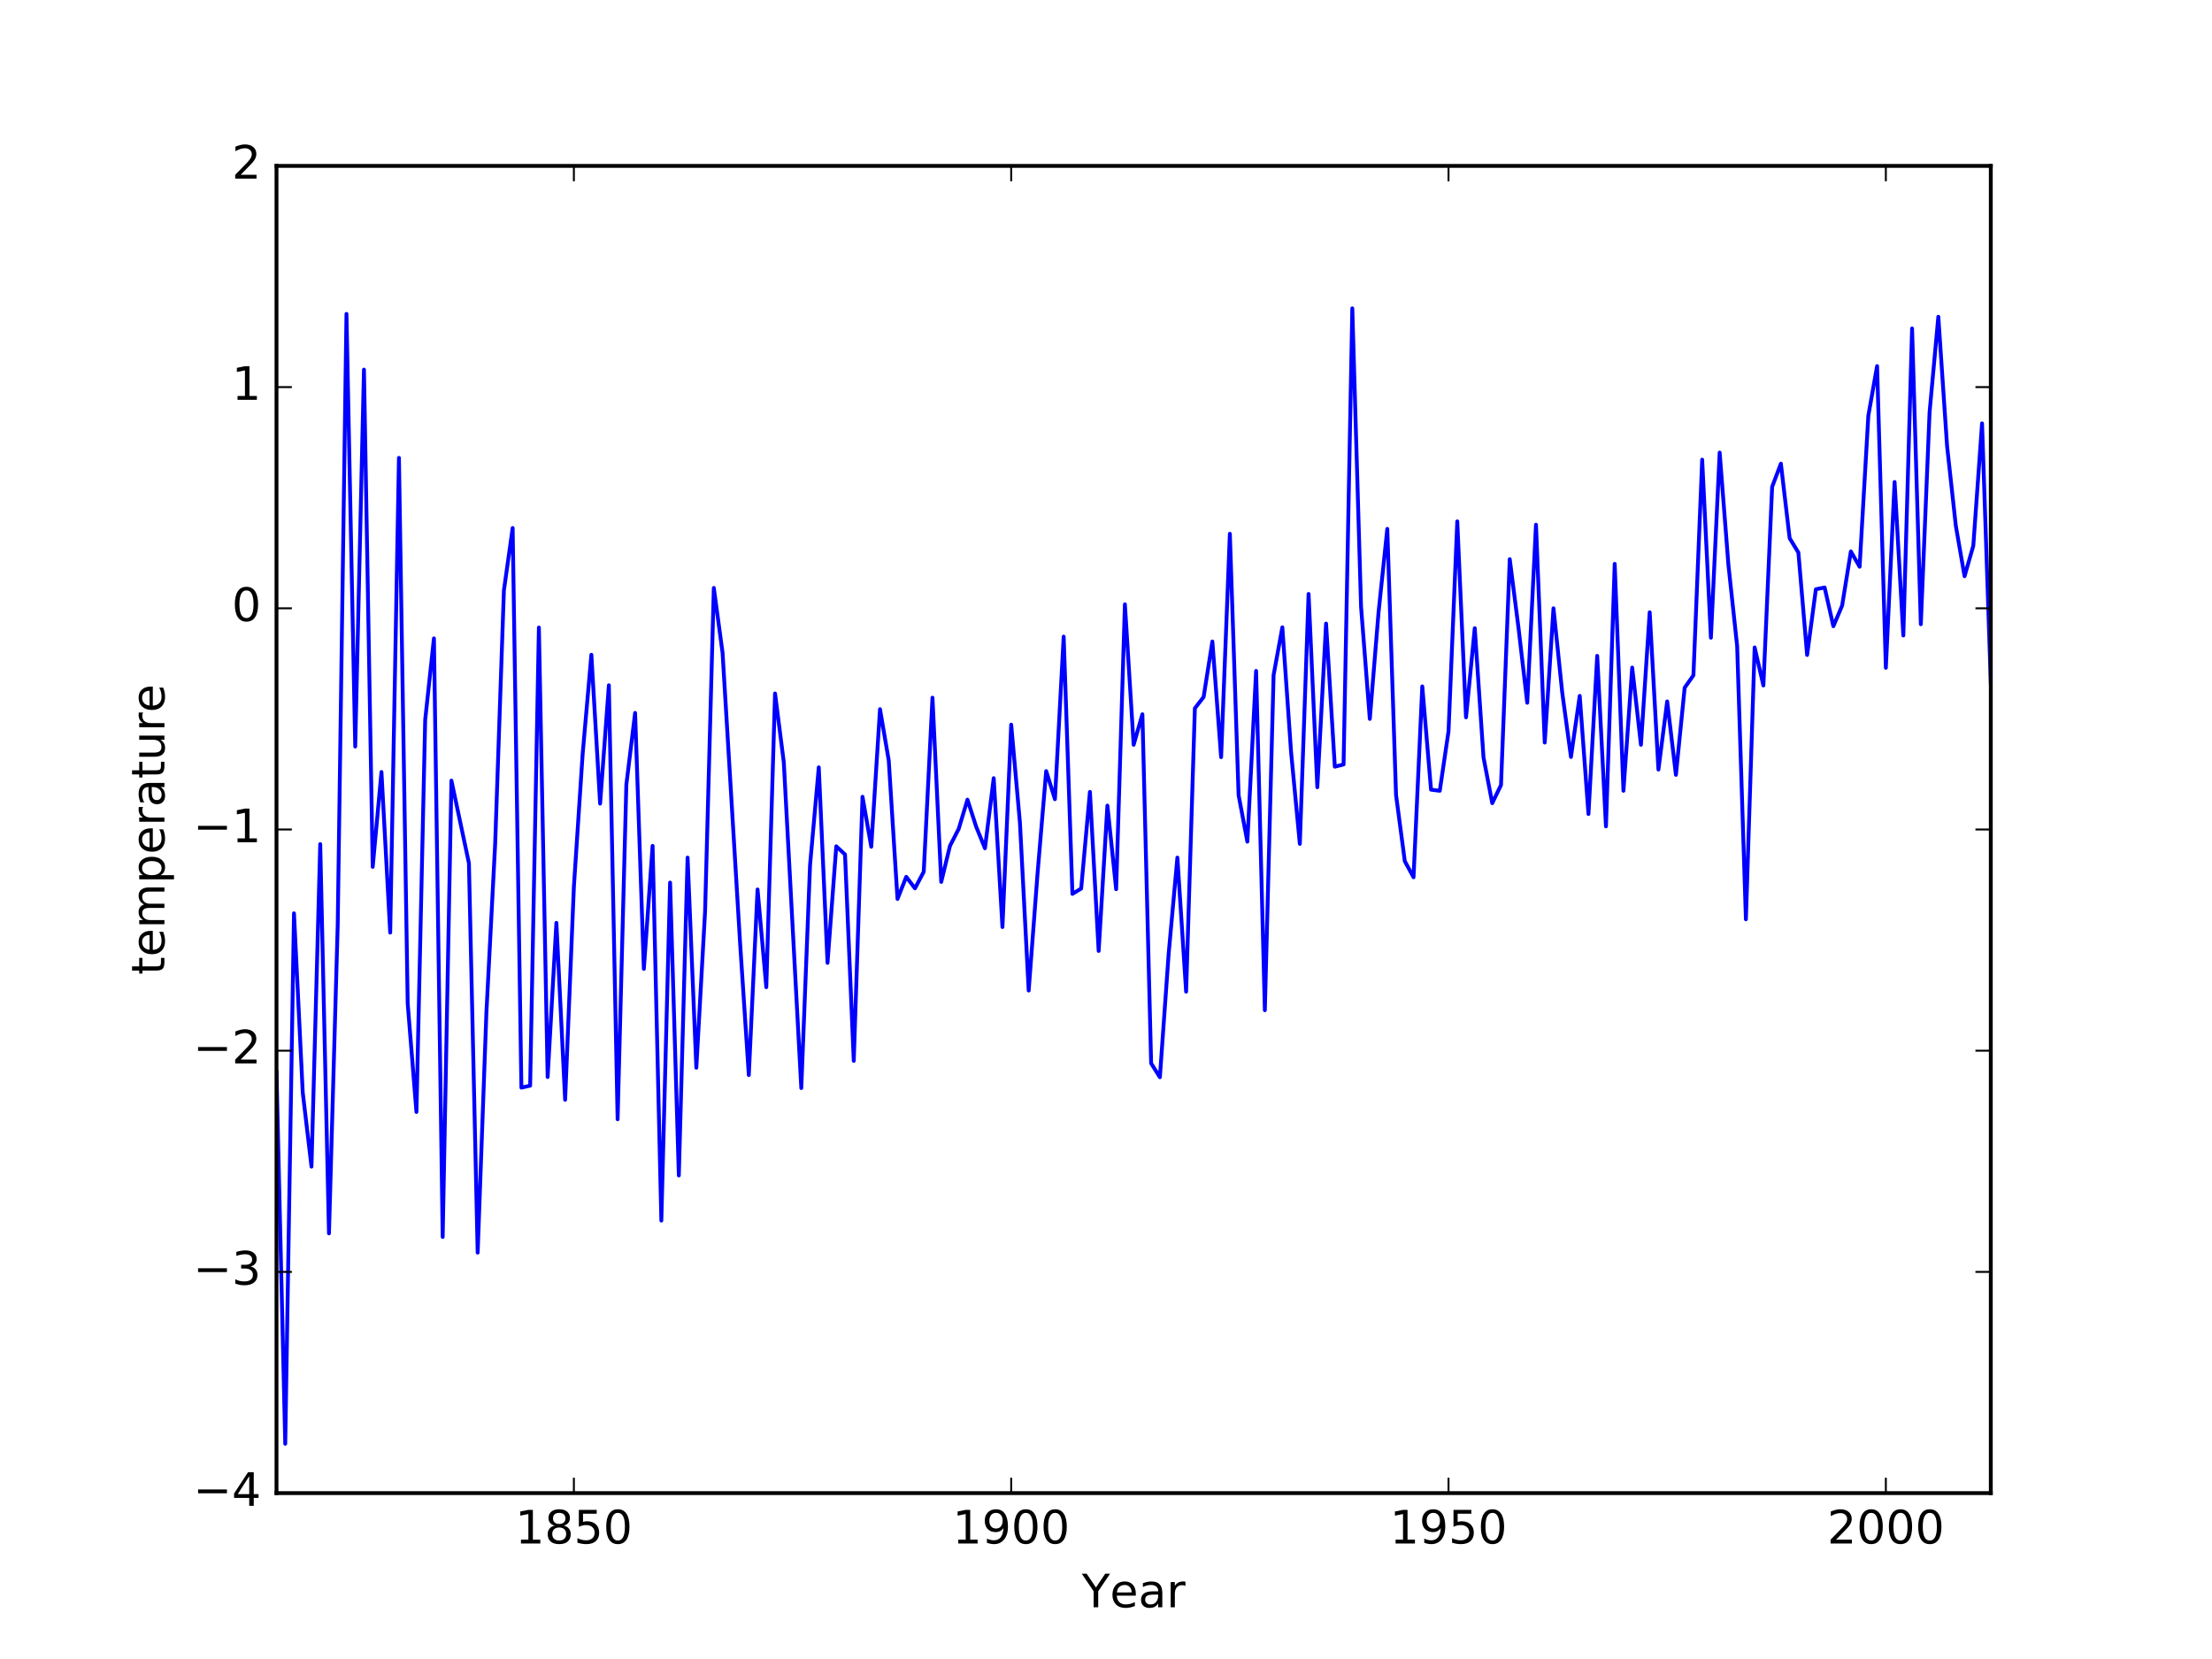
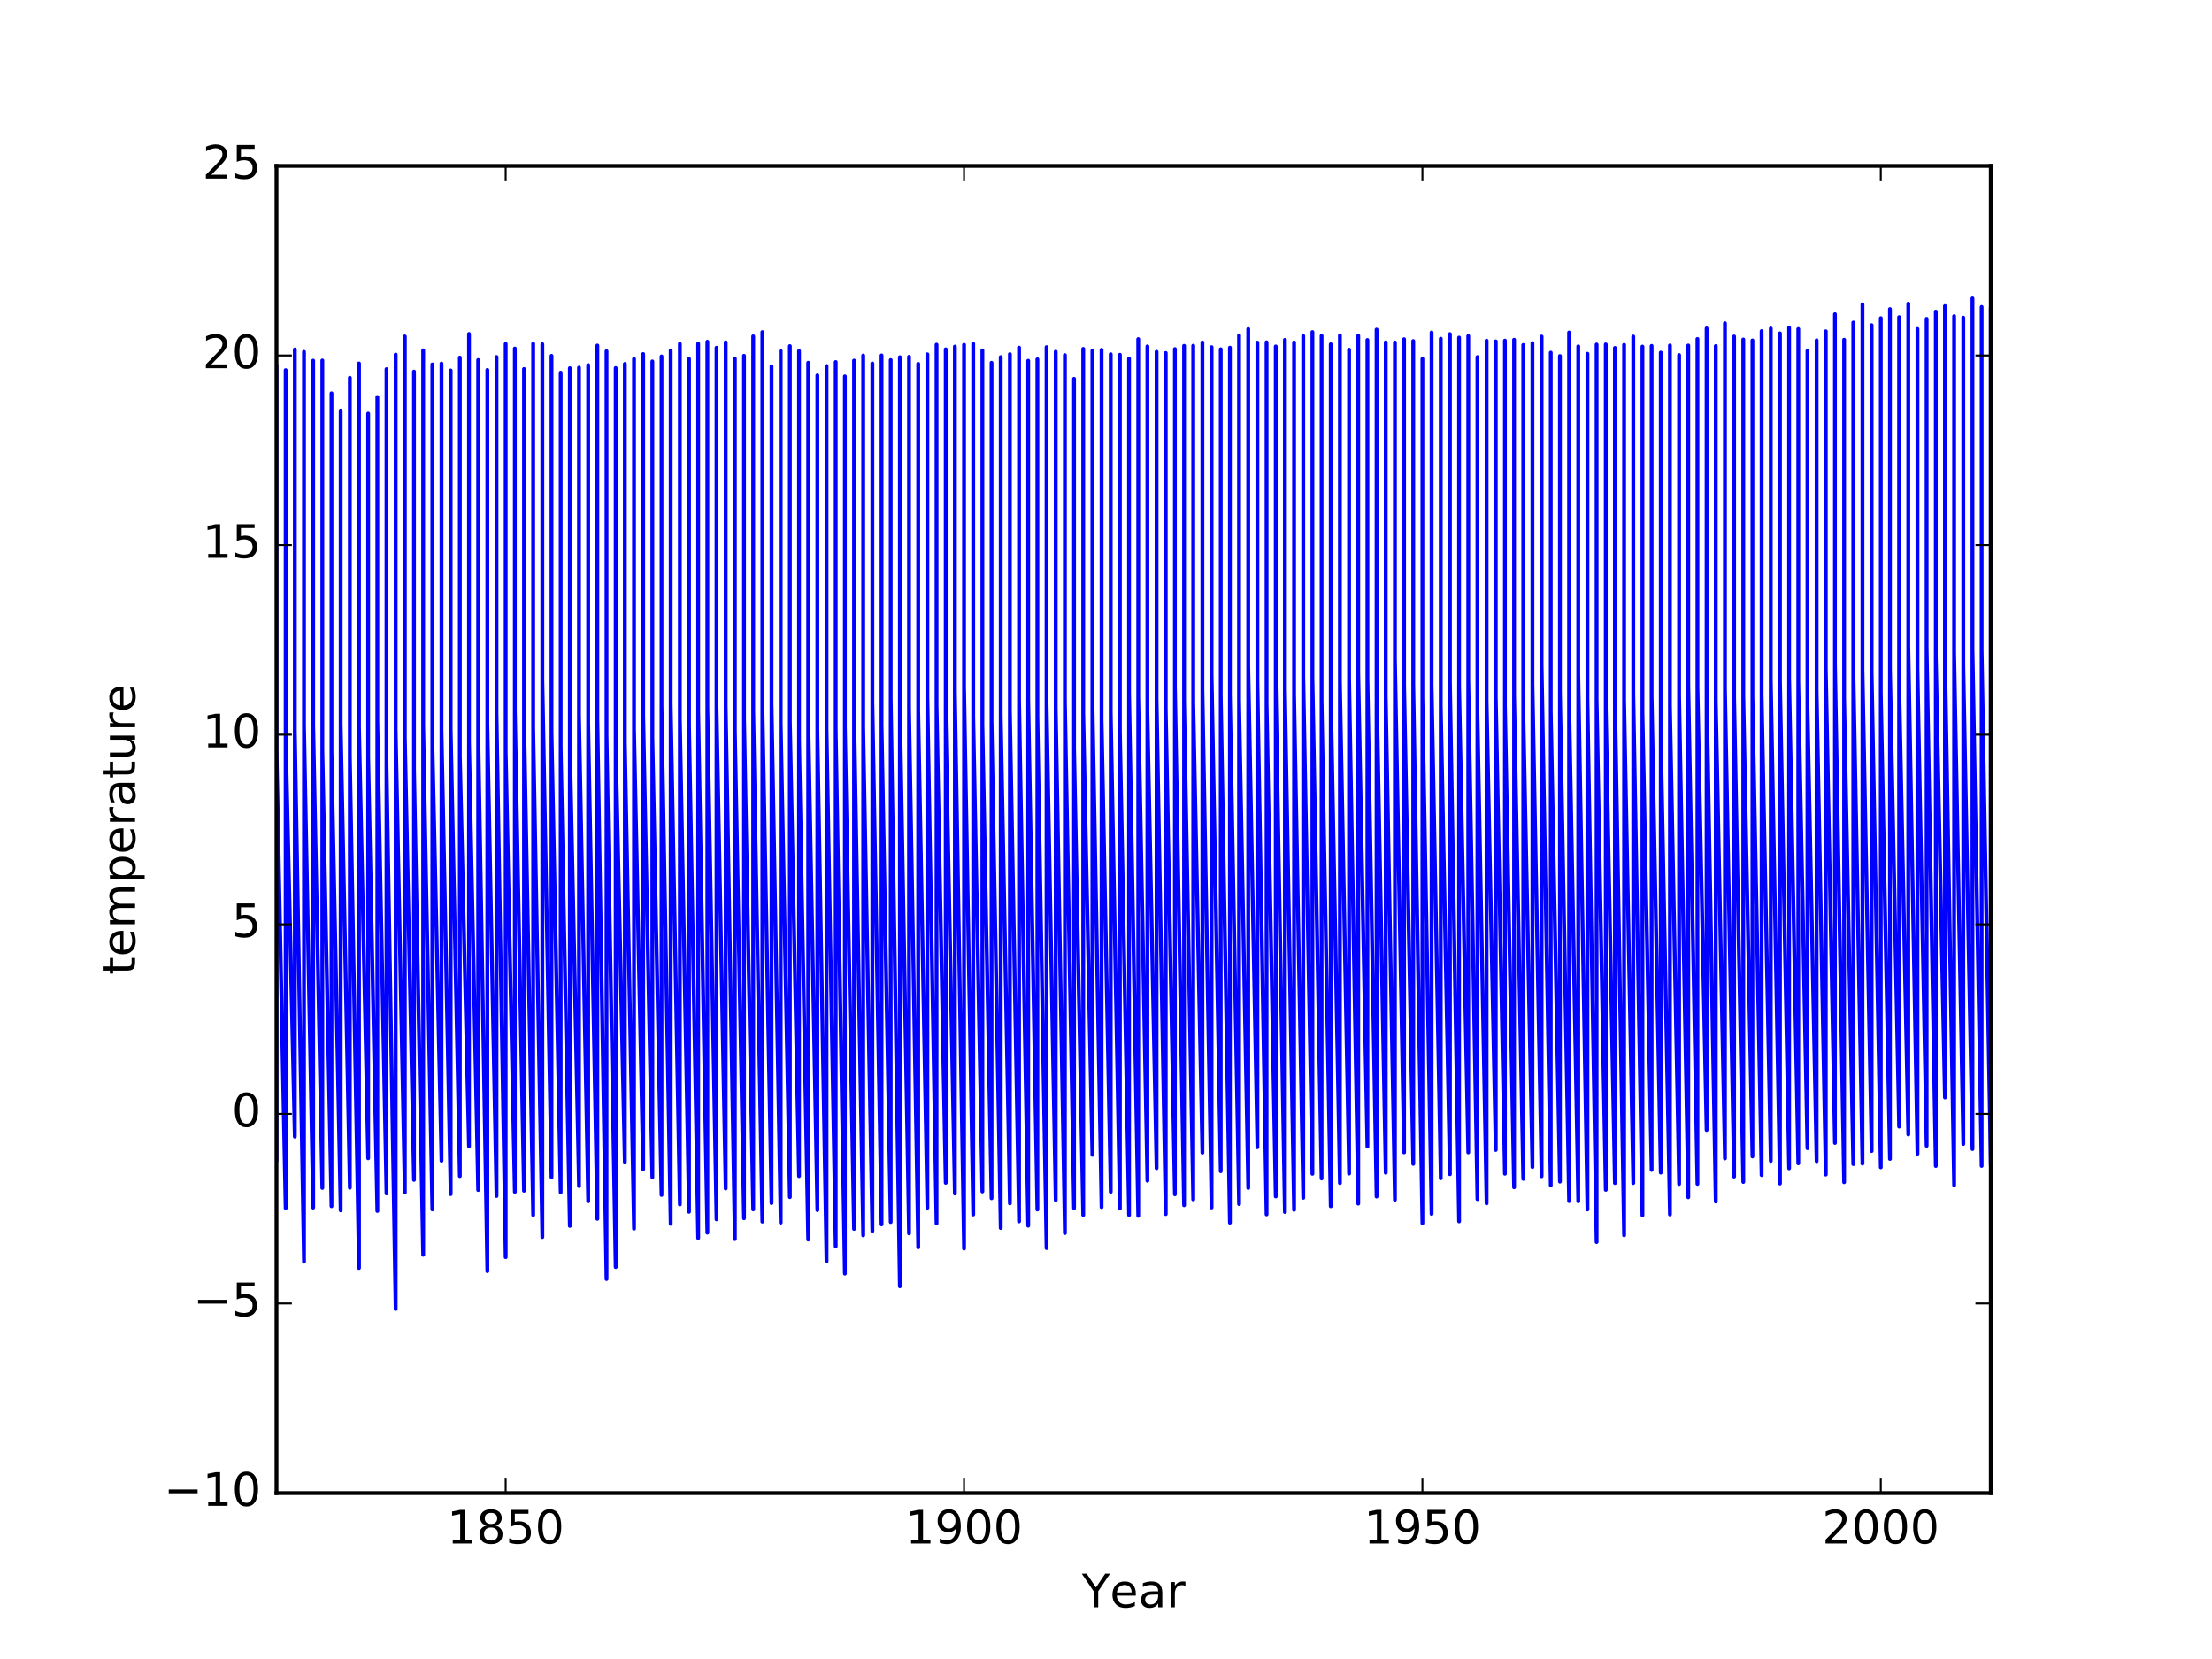
<svg xmlns="http://www.w3.org/2000/svg" xmlns:xlink="http://www.w3.org/1999/xlink" height="432pt" version="1.1" viewBox="0 0 576 432" width="576pt">
  <defs>
    <style type="text/css">
*{stroke-linecap:butt;stroke-linejoin:round;stroke-miterlimit:100000;}
  </style>
  </defs>
  <g id="figure_1">
    <g id="patch_1">
      <path d="M 0 432  L 576 432  L 576 0  L 0 0  z " style="fill:#ffffff;" />
    </g>
    <g id="axes_1">
      <g id="patch_2">
        <path d="M 72 388.8  L 518.4 388.8  L 518.4 43.2  L 72 43.2  z " style="fill:#ffffff;" />
      </g>
      <g id="line2d_1">
-         <path clip-path="url(#p93a52d1b93)" d="M 72 279.187  L 74.278 375.955  L 76.555 237.83  L 78.833 284.486  L 81.11 303.782  L 83.388 219.802  L 85.665 321.178  L 87.943 240.71  L 90.22 81.734  L 92.498 194.4  L 94.776 96.25  L 97.053 225.734  L 99.331 201.024  L 101.608 242.842  L 103.886 119.232  L 106.163 261.331  L 108.441 289.555  L 110.718 187.43  L 112.996 166.234  L 115.273 322.099  L 117.551 203.27  L 122.106 224.755  L 124.384 326.189  L 126.661 263.635  L 128.939 219.744  L 131.216 153.734  L 133.494 137.491  L 135.771 283.219  L 138.049 282.701  L 140.327 163.411  L 142.604 280.454  L 144.882 240.307  L 147.159 286.387  L 149.437 230.918  L 151.714 196.416  L 153.992 170.496  L 156.269 209.261  L 158.547 178.445  L 160.824 291.456  L 163.102 204.307  L 165.38 185.645  L 167.657 252.288  L 169.935 220.262  L 172.212 317.837  L 174.49 229.824  L 176.767 306.086  L 179.045 223.315  L 181.322 278.035  L 183.6 237.37  L 185.878 153.101  L 188.155 169.978  L 192.71 245.434  L 194.988 279.936  L 197.265 231.61  L 199.543 257.069  L 201.82 180.576  L 204.098 198.49  L 208.653 283.334  L 210.931 225.331  L 213.208 199.814  L 215.486 250.733  L 217.763 220.378  L 220.041 222.509  L 222.318 276.25  L 224.596 207.475  L 226.873 220.493  L 229.151 184.666  L 231.429 198.029  L 233.706 234.086  L 235.984 228.326  L 238.261 231.322  L 240.539 227.002  L 242.816 181.67  L 245.094 229.651  L 247.371 220.262  L 249.649 215.827  L 251.927 208.224  L 254.204 215.309  L 256.482 220.896  L 258.759 202.637  L 261.037 241.402  L 263.314 188.698  L 265.592 214.272  L 267.869 257.933  L 270.147 227.808  L 272.424 200.794  L 274.702 208.109  L 276.98 165.773  L 279.257 232.762  L 281.535 231.379  L 283.812 206.208  L 286.09 247.622  L 288.367 209.779  L 290.645 231.552  L 292.922 157.363  L 295.2 193.939  L 297.478 185.99  L 299.755 276.883  L 302.033 280.512  L 304.31 248.429  L 306.588 223.315  L 308.865 258.221  L 311.143 184.435  L 313.42 181.498  L 315.698 167.04  L 317.976 197.165  L 320.253 138.989  L 322.531 207.072  L 324.808 219.168  L 327.086 174.701  L 329.363 263.059  L 331.641 175.795  L 333.918 163.354  L 336.196 195.84  L 338.473 219.744  L 340.751 154.656  L 343.029 204.998  L 345.306 162.374  L 347.584 199.642  L 349.861 199.066  L 352.139 80.294  L 354.416 157.997  L 356.694 187.2  L 358.971 159.437  L 361.249 137.722  L 363.527 207.014  L 365.804 224.237  L 368.082 228.442  L 370.359 178.733  L 372.637 205.632  L 374.914 205.92  L 377.192 190.426  L 379.469 135.763  L 381.747 186.797  L 384.024 163.584  L 386.302 197.222  L 388.58 209.146  L 390.857 204.422  L 393.135 145.613  L 395.412 163.469  L 397.69 182.995  L 399.967 136.627  L 402.245 193.363  L 404.522 158.4  L 406.8 180.346  L 409.078 197.107  L 411.355 181.21  L 413.633 211.968  L 415.91 170.784  L 418.188 215.194  L 420.465 146.822  L 422.743 205.92  L 425.02 173.837  L 427.298 193.939  L 429.576 159.437  L 431.853 200.39  L 434.131 182.65  L 436.408 201.773  L 438.686 179.078  L 440.963 175.853  L 443.241 119.693  L 445.518 166.061  L 447.796 117.85  L 450.073 147.053  L 452.351 168.25  L 454.629 239.386  L 456.906 168.595  L 459.184 178.502  L 461.461 126.778  L 463.739 120.73  L 466.016 140.141  L 468.294 143.885  L 470.571 170.554  L 472.849 153.446  L 475.127 152.986  L 477.404 163.066  L 479.682 157.709  L 481.959 143.597  L 484.237 147.571  L 486.514 108.23  L 488.792 95.328  L 491.069 173.894  L 493.347 125.51  L 495.624 165.485  L 497.902 85.536  L 500.18 162.547  L 502.457 107.366  L 504.735 82.483  L 507.012 116.122  L 509.29 136.915  L 511.567 150.048  L 513.845 142.099  L 516.122 110.246  L 518.4 177.869  L 518.4 177.869  " style="fill:none;stroke:#0000ff;stroke-linecap:square;" />
+         <path clip-path="url(#pf749ce77d8)" d="M 69.613 193.358  L 72 302.232  L 72 95.129  L 72 195.017  L 74.387 314.595  L 74.387 96.383  L 74.387 191.225  L 76.774 295.972  L 76.774 91.001  L 76.774 190.218  L 79.161 328.547  L 79.161 91.623  L 79.161 188.885  L 81.549 314.457  L 81.549 93.914  L 81.549 188.737  L 83.936 309.351  L 83.936 93.865  L 83.936 195.027  L 86.323 314.101  L 86.323 102.426  L 86.323 195.61  L 88.71 315.177  L 88.71 106.919  L 88.71 188.352  L 91.097 309.292  L 91.097 98.378  L 91.097 196.666  L 93.484 330.186  L 93.484 94.635  L 93.484 189.399  L 95.872 301.62  L 95.872 107.709  L 95.872 196.933  L 98.259 315.345  L 98.259 103.384  L 98.259 187.937  L 100.646 310.783  L 100.646 96.126  L 100.646 198.671  L 103.033 340.88  L 103.033 92.315  L 103.033 190.05  L 105.42 310.536  L 105.42 87.605  L 105.42 191.986  L 107.807 307.248  L 107.807 96.758  L 107.807 200.231  L 110.195 326.76  L 110.195 91.229  L 110.195 188.599  L 112.582 314.94  L 112.582 94.892  L 112.582 192.993  L 114.969 302.262  L 114.969 94.665  L 114.969 190.139  L 117.356 310.961  L 117.356 96.472  L 117.356 189.813  L 119.743 306.261  L 119.743 304.493  L 119.743 93.105  L 119.743 196.775  L 122.13 298.539  L 122.13 86.953  L 122.13 193.013  L 124.518 309.885  L 124.518 93.746  L 124.518 189.804  L 126.905 331.026  L 126.905 96.334  L 126.905 188.47  L 129.292 311.435  L 129.292 92.957  L 129.292 185.706  L 131.679 327.372  L 131.679 89.56  L 131.679 195.54  L 134.066 310.369  L 134.066 90.745  L 134.066 184.876  L 136.453 310.072  L 136.453 96.087  L 136.453 186.318  L 138.841 316.392  L 138.841 89.51  L 138.841 189.251  L 141.228 322.139  L 141.228 89.629  L 141.228 176.918  L 143.615 306.537  L 143.615 92.66  L 143.615 190.613  L 146.002 310.497  L 146.002 97.035  L 146.002 194.405  L 148.389 319.236  L 148.389 95.869  L 148.389 193.121  L 150.776 308.838  L 150.776 95.731  L 150.776 186.081  L 153.164 312.837  L 153.164 95.05  L 153.164 188.204  L 155.551 317.389  L 155.551 89.974  L 155.551 187.236  L 157.938 333.07  L 157.938 91.446  L 157.938 191.235  L 160.325 329.949  L 160.325 95.83  L 160.325 193.269  L 162.712 302.578  L 162.712 94.764  L 162.712 193.102  L 165.099 319.956  L 165.099 93.46  L 165.099 189.725  L 167.487 304.493  L 167.487 301.561  L 167.487 92.186  L 167.487 186.229  L 169.874 306.577  L 169.874 94.112  L 169.874 191.976  L 172.261 311.178  L 172.261 92.808  L 172.261 183.681  L 174.648 318.693  L 174.648 91.258  L 174.648 183.138  L 177.035 313.657  L 177.035 89.54  L 177.035 186.979  L 179.422 315.553  L 179.422 93.45  L 179.422 188.875  L 181.81 322.405  L 181.81 89.481  L 181.81 185.103  L 184.197 321.003  L 184.197 88.977  L 184.197 184.017  L 186.584 317.518  L 186.584 90.547  L 186.584 184.017  L 188.971 309.5  L 188.971 89.135  L 188.971 183.8  L 191.358 322.662  L 191.358 93.391  L 191.358 190.179  L 193.745 317.251  L 193.745 92.641  L 193.745 186.851  L 196.133 314.94  L 196.133 87.575  L 196.133 184.807  L 198.52 318.11  L 198.52 86.479  L 198.52 183.168  L 200.907 313.301  L 200.907 95.376  L 200.907 182.862  L 203.294 318.386  L 203.294 91.377  L 203.294 188.313  L 205.681 311.731  L 205.681 90.123  L 205.681 187.74  L 208.068 306.261  L 208.068 91.396  L 208.068 192.509  L 210.456 322.79  L 210.456 94.457  L 210.456 186.456  L 212.843 315.118  L 212.843 97.746  L 212.843 189.902  L 215.23 328.498  L 215.23 95.287  L 215.23 189.744  L 217.617 324.548  L 217.617 94.27  L 217.617 189.952  L 220.004 331.667  L 220.004 98.002  L 220.004 189.073  L 222.391 320.006  L 222.391 93.895  L 222.391 184.768  L 224.779 321.694  L 224.779 92.581  L 224.779 189.28  L 227.166 320.588  L 227.166 94.635  L 227.166 182.734  L 229.553 318.851  L 229.553 92.552  L 229.553 188.559  L 231.94 318.219  L 231.94 93.756  L 231.94 181.687  L 234.327 334.965  L 234.327 93.006  L 234.327 183.395  L 236.714 321.181  L 236.714 92.907  L 236.714 184.175  L 239.102 324.825  L 239.102 94.734  L 239.102 185.024  L 241.489 314.506  L 241.489 92.265  L 241.489 181.588  L 243.876 318.594  L 243.876 89.747  L 243.876 183.385  L 246.263 308.009  L 246.263 90.962  L 246.263 187.602  L 248.65 310.813  L 248.65 90.251  L 248.65 179.979  L 251.037 325.14  L 251.037 89.777  L 251.037 178.646  L 253.425 316.263  L 253.425 89.52  L 253.425 186.496  L 255.812 310.27  L 255.812 91.238  L 255.812 188.678  L 258.199 312.027  L 258.199 94.467  L 258.199 187.858  L 260.586 319.779  L 260.586 92.986  L 260.586 186.091  L 262.973 313.37  L 262.973 92.216  L 262.973 184.906  L 265.36 318.051  L 265.36 90.527  L 265.36 181.993  L 267.748 319.186  L 267.748 93.934  L 267.748 182.042  L 270.135 314.97  L 270.135 93.559  L 270.135 186.427  L 272.522 325.012  L 272.522 90.389  L 272.522 183.02  L 274.909 312.511  L 274.909 91.574  L 274.909 184.185  L 277.296 321.102  L 277.296 92.463  L 277.296 182.427  L 279.683 314.614  L 279.683 98.634  L 279.683 194.78  L 282.071 316.402  L 282.071 90.843  L 282.071 185.637  L 284.458 300.731  L 284.458 91.298  L 284.458 182.111  L 286.845 314.338  L 286.845 91.09  L 286.845 187.216  L 289.232 310.349  L 289.232 92.246  L 289.232 185.429  L 291.619 314.703  L 291.619 92.384  L 291.619 190.416  L 294.006 316.412  L 294.006 93.381  L 294.006 180.285  L 296.394 316.609  L 296.394 88.296  L 296.394 181.292  L 298.781 307.466  L 298.781 90.192  L 298.781 185.39  L 301.168 304.197  L 301.168 91.614  L 301.168 181.815  L 303.555 316.155  L 303.555 91.92  L 303.555 184.689  L 305.942 311.01  L 305.942 90.893  L 305.942 178.606  L 308.329 313.854  L 308.329 90.063  L 308.329 182.299  L 310.717 312.334  L 310.717 90.024  L 310.717 182.763  L 313.104 300.168  L 313.104 89.165  L 313.104 179.445  L 315.491 314.437  L 315.491 90.399  L 315.491 175.496  L 317.878 304.997  L 317.878 90.942  L 317.878 180.68  L 320.265 318.386  L 320.265 90.527  L 320.265 180.808  L 322.652 313.538  L 322.652 87.348  L 322.652 182.21  L 325.04 309.361  L 325.04 85.669  L 325.04 173.422  L 327.427 298.747  L 327.427 89.214  L 327.427 177.708  L 329.814 316.234  L 329.814 89.125  L 329.814 182.921  L 332.201 311.563  L 332.201 90.211  L 332.201 178.636  L 334.588 315.612  L 334.588 88.503  L 334.588 179.366  L 336.975 315.049  L 336.975 89.165  L 336.975 180.62  L 339.363 311.909  L 339.363 87.486  L 339.363 175.96  L 341.75 305.668  L 341.75 86.459  L 341.75 176.197  L 344.137 306.883  L 344.137 87.447  L 344.137 182.358  L 346.524 314.111  L 346.524 89.649  L 346.524 179.771  L 348.911 308.078  L 348.911 87.318  L 348.911 177.53  L 351.298 305.599  L 351.298 91.061  L 351.298 176.374  L 353.686 313.43  L 353.686 87.407  L 353.686 175.111  L 356.073 298.569  L 356.073 88.523  L 356.073 176.493  L 358.46 311.583  L 358.46 85.817  L 358.46 177.816  L 360.847 305.402  L 360.847 89.135  L 360.847 181.193  L 363.234 312.432  L 363.234 89.175  L 363.234 171.437  L 365.621 300.089  L 365.621 88.325  L 365.621 178.211  L 368.009 303.081  L 368.009 88.799  L 368.009 178.152  L 370.396 318.535  L 370.396 93.44  L 370.396 181.549  L 372.783 316.106  L 372.783 86.578  L 372.783 178.063  L 375.17 306.834  L 375.17 88.197  L 375.17 183.731  L 377.557 305.767  L 377.557 86.992  L 377.557 177.579  L 379.944 318.051  L 379.944 87.911  L 379.944 178.379  L 382.332 300.099  L 382.332 87.496  L 382.332 176.513  L 384.719 312.255  L 384.719 92.976  L 384.719 185.192  L 387.106 313.36  L 387.106 88.711  L 387.106 182.418  L 389.493 299.448  L 389.493 88.888  L 389.493 181.292  L 391.88 305.649  L 391.88 88.691  L 391.88 183.82  L 394.267 309.184  L 394.267 88.464  L 394.267 180.818  L 396.655 306.982  L 396.655 89.836  L 396.655 184.817  L 399.042 303.901  L 399.042 89.343  L 399.042 178.023  L 401.429 306.3  L 401.429 87.634  L 401.429 172.948  L 403.816 308.67  L 403.816 91.821  L 403.816 185.093  L 406.203 307.702  L 406.203 92.7  L 406.203 179.85  L 408.59 312.768  L 408.59 86.578  L 408.59 182.309  L 410.978 312.827  L 410.978 90.192  L 410.978 175.357  L 413.365 314.96  L 413.365 92.117  L 413.365 182.032  L 415.752 323.442  L 415.752 89.708  L 415.752 181.973  L 418.139 309.845  L 418.139 89.678  L 418.139 184.422  L 420.526 308.068  L 420.526 90.597  L 420.526 180.838  L 422.913 321.684  L 422.913 89.787  L 422.913 182.151  L 425.301 308.068  L 425.301 87.634  L 425.301 180.354  L 427.688 316.471  L 427.688 90.251  L 427.688 185.271  L 430.075 304.661  L 430.075 90.073  L 430.075 181.114  L 432.462 305.362  L 432.462 91.811  L 432.462 191.117  L 434.849 316.244  L 434.849 89.965  L 434.849 183.691  L 437.236 308.305  L 437.236 92.453  L 437.236 181.164  L 439.624 311.771  L 439.624 89.965  L 439.624 178.201  L 442.011 308.285  L 442.011 88.256  L 442.011 178.764  L 444.398 294.254  L 444.398 85.511  L 444.398 179.169  L 446.785 312.886  L 446.785 90.113  L 446.785 182.269  L 449.172 301.659  L 449.172 84.159  L 449.172 179.129  L 451.559 306.389  L 451.559 87.615  L 451.559 181.588  L 453.947 307.781  L 453.947 88.395  L 453.947 181.045  L 456.334 301.146  L 456.334 88.641  L 456.334 181.075  L 458.721 305.994  L 458.721 86.222  L 458.721 180.729  L 461.108 302.311  L 461.108 85.531  L 461.108 176.967  L 463.495 308.196  L 463.495 86.795  L 463.495 177.095  L 465.882 304.237  L 465.882 85.314  L 465.882 176.414  L 468.27 302.943  L 468.27 85.669  L 468.27 177.303  L 470.657 299.003  L 470.657 91.367  L 470.657 183.543  L 473.044 302.37  L 473.044 88.622  L 473.044 179.751  L 475.431 305.866  L 475.431 86.262  L 475.431 174.173  L 477.818 297.631  L 477.818 81.808  L 477.818 172.721  L 480.205 307.851  L 480.205 88.464  L 480.205 181.716  L 482.593 303.141  L 482.593 83.981  L 482.593 173.294  L 484.98 303.002  L 484.98 79.251  L 484.98 174.291  L 487.367 299.734  L 487.367 84.662  L 487.367 174.883  L 489.754 303.98  L 489.754 82.835  L 489.754 180.285  L 492.141 301.788  L 492.141 80.475  L 492.141 173.995  L 494.528 293.375  L 494.528 82.579  L 494.528 177.53  L 496.916 295.419  L 496.916 79.063  L 496.916 168.06  L 499.303 300.445  L 499.303 85.659  L 499.303 174.103  L 501.69 298.371  L 501.69 83.013  L 501.69 168.643  L 504.077 303.634  L 504.077 81.127  L 504.077 170.677  L 506.464 285.782  L 506.464 79.695  L 506.464 170.47  L 508.851 308.641  L 508.851 82.332  L 508.851 169.719  L 511.239 297.887  L 511.239 82.707  L 511.239 173.264  L 513.626 299.22  L 513.626 77.691  L 513.626 168.752  L 516.013 303.615  L 516.013 79.913  L 516.013 169.245  L 518.4 303.427  L 518.4 80.159  L 518.4 172.099  " style="fill:none;stroke:#0000ff;stroke-linecap:square;" />
      </g>
      <g id="patch_3">
        <path d="M 72 388.8  L 518.4 388.8  " style="fill:none;stroke:#000000;stroke-linecap:square;stroke-linejoin:miter;" />
      </g>
      <g id="patch_4">
        <path d="M 72 43.2  L 518.4 43.2  " style="fill:none;stroke:#000000;stroke-linecap:square;stroke-linejoin:miter;" />
      </g>
      <g id="patch_5">
+         <path d="M 72 388.8  L 72 43.2  " style="fill:none;stroke:#000000;stroke-linecap:square;stroke-linejoin:miter;" />
+       </g>
+       <g id="patch_6">
        <path d="M 518.4 388.8  L 518.4 43.2  " style="fill:none;stroke:#000000;stroke-linecap:square;stroke-linejoin:miter;" />
-       </g>
-       <g id="patch_6">
-         <path d="M 72 388.8  L 72 43.2  " style="fill:none;stroke:#000000;stroke-linecap:square;stroke-linejoin:miter;" />
      </g>
      <g id="matplotlib.axis_1">
        <g id="xtick_1">
          <g id="line2d_2">
            <defs>
-               <path d="M 0 0  L 0 -4  " id="mcb706c0f40" style="stroke:#000000;stroke-width:0.5;" />
-             </defs>
-             <g>
-               <use style="stroke:#000000;stroke-width:0.5;" x="149.437" xlink:href="#mcb706c0f40" y="388.8" />
+               <path d="M 0 0  L 0 -4  " id="mba35a134a9" style="stroke:#000000;stroke-width:0.5;" />
+             </defs>
+             <g>
+               <use style="stroke:#000000;stroke-width:0.5;" x="131.679" xlink:href="#mba35a134a9" y="388.8" />
            </g>
          </g>
          <g id="line2d_3">
            <defs>
-               <path d="M 0 0  L 0 4  " id="ma097a83e82" style="stroke:#000000;stroke-width:0.5;" />
-             </defs>
-             <g>
-               <use style="stroke:#000000;stroke-width:0.5;" x="149.437" xlink:href="#ma097a83e82" y="43.2" />
+               <path d="M 0 0  L 0 4  " id="m54547b1e0b" style="stroke:#000000;stroke-width:0.5;" />
+             </defs>
+             <g>
+               <use style="stroke:#000000;stroke-width:0.5;" x="131.679" xlink:href="#m54547b1e0b" y="43.2" />
            </g>
          </g>
          <g id="text_1">
            <defs>
              <path d="M 31.781 66.406  Q 24.172 66.406 20.328 58.906  Q 16.5 51.422 16.5 36.375  Q 16.5 21.391 20.328 13.891  Q 24.172 6.391 31.781 6.391  Q 39.453 6.391 43.281 13.891  Q 47.125 21.391 47.125 36.375  Q 47.125 51.422 43.281 58.906  Q 39.453 66.406 31.781 66.406  M 31.781 74.219  Q 44.047 74.219 50.516 64.516  Q 56.984 54.828 56.984 36.375  Q 56.984 17.969 50.516 8.266  Q 44.047 -1.422 31.781 -1.422  Q 19.531 -1.422 13.062 8.266  Q 6.594 17.969 6.594 36.375  Q 6.594 54.828 13.062 64.516  Q 19.531 74.219 31.781 74.219  " id="BitstreamVeraSans-Roman-30" />
              <path d="M 31.781 34.625  Q 24.75 34.625 20.719 30.859  Q 16.703 27.094 16.703 20.516  Q 16.703 13.922 20.719 10.156  Q 24.75 6.391 31.781 6.391  Q 38.812 6.391 42.859 10.172  Q 46.922 13.969 46.922 20.516  Q 46.922 27.094 42.891 30.859  Q 38.875 34.625 31.781 34.625  M 21.922 38.812  Q 15.578 40.375 12.031 44.719  Q 8.5 49.078 8.5 55.328  Q 8.5 64.062 14.719 69.141  Q 20.953 74.219 31.781 74.219  Q 42.672 74.219 48.875 69.141  Q 55.078 64.062 55.078 55.328  Q 55.078 49.078 51.531 44.719  Q 48 40.375 41.703 38.812  Q 48.828 37.156 52.797 32.312  Q 56.781 27.484 56.781 20.516  Q 56.781 9.906 50.312 4.234  Q 43.844 -1.422 31.781 -1.422  Q 19.734 -1.422 13.25 4.234  Q 6.781 9.906 6.781 20.516  Q 6.781 27.484 10.781 32.312  Q 14.797 37.156 21.922 38.812  M 18.312 54.391  Q 18.312 48.734 21.844 45.562  Q 25.391 42.391 31.781 42.391  Q 38.141 42.391 41.719 45.562  Q 45.312 48.734 45.312 54.391  Q 45.312 60.062 41.719 63.234  Q 38.141 66.406 31.781 66.406  Q 25.391 66.406 21.844 63.234  Q 18.312 60.062 18.312 54.391  " id="BitstreamVeraSans-Roman-38" />
              <path d="M 12.406 8.297  L 28.516 8.297  L 28.516 63.922  L 10.984 60.406  L 10.984 69.391  L 28.422 72.906  L 38.281 72.906  L 38.281 8.297  L 54.391 8.297  L 54.391 0  L 12.406 0  z " id="BitstreamVeraSans-Roman-31" />
              <path d="M 10.797 72.906  L 49.516 72.906  L 49.516 64.594  L 19.828 64.594  L 19.828 46.734  Q 21.969 47.469 24.109 47.828  Q 26.266 48.188 28.422 48.188  Q 40.625 48.188 47.75 41.5  Q 54.891 34.812 54.891 23.391  Q 54.891 11.625 47.562 5.094  Q 40.234 -1.422 26.906 -1.422  Q 22.312 -1.422 17.547 -0.641  Q 12.797 0.141 7.719 1.703  L 7.719 11.625  Q 12.109 9.234 16.797 8.062  Q 21.484 6.891 26.703 6.891  Q 35.156 6.891 40.078 11.328  Q 45.016 15.766 45.016 23.391  Q 45.016 31 40.078 35.438  Q 35.156 39.891 26.703 39.891  Q 22.75 39.891 18.812 39.016  Q 14.891 38.141 10.797 36.281  z " id="BitstreamVeraSans-Roman-35" />
            </defs>
-             <g transform="translate(134.1667 401.9181)scale(0.12 -0.12)">
+             <g transform="translate(116.4091 401.9181)scale(0.12 -0.12)">
              <use xlink:href="#BitstreamVeraSans-Roman-31" />
              <use x="63.623" xlink:href="#BitstreamVeraSans-Roman-38" />
              <use x="127.246" xlink:href="#BitstreamVeraSans-Roman-35" />
              <use x="190.869" xlink:href="#BitstreamVeraSans-Roman-30" />
            </g>
          </g>
        </g>
        <g id="xtick_2">
          <g id="line2d_4">
            <g>
-               <use style="stroke:#000000;stroke-width:0.5;" x="263.314" xlink:href="#mcb706c0f40" y="388.8" />
+               <use style="stroke:#000000;stroke-width:0.5;" x="251.037" xlink:href="#mba35a134a9" y="388.8" />
            </g>
          </g>
          <g id="line2d_5">
            <g>
-               <use style="stroke:#000000;stroke-width:0.5;" x="263.314" xlink:href="#ma097a83e82" y="43.2" />
+               <use style="stroke:#000000;stroke-width:0.5;" x="251.037" xlink:href="#m54547b1e0b" y="43.2" />
            </g>
          </g>
          <g id="text_2">
            <defs>
              <path d="M 10.984 1.516  L 10.984 10.5  Q 14.703 8.734 18.5 7.812  Q 22.312 6.891 25.984 6.891  Q 35.75 6.891 40.891 13.453  Q 46.047 20.016 46.781 33.406  Q 43.953 29.203 39.594 26.953  Q 35.25 24.703 29.984 24.703  Q 19.047 24.703 12.672 31.312  Q 6.297 37.938 6.297 49.422  Q 6.297 60.641 12.938 67.422  Q 19.578 74.219 30.609 74.219  Q 43.266 74.219 49.922 64.516  Q 56.594 54.828 56.594 36.375  Q 56.594 19.141 48.406 8.859  Q 40.234 -1.422 26.422 -1.422  Q 22.703 -1.422 18.891 -0.688  Q 15.094 0.047 10.984 1.516  M 30.609 32.422  Q 37.25 32.422 41.125 36.953  Q 45.016 41.5 45.016 49.422  Q 45.016 57.281 41.125 61.844  Q 37.25 66.406 30.609 66.406  Q 23.969 66.406 20.094 61.844  Q 16.219 57.281 16.219 49.422  Q 16.219 41.5 20.094 36.953  Q 23.969 32.422 30.609 32.422  " id="BitstreamVeraSans-Roman-39" />
            </defs>
-             <g transform="translate(248.0443 401.9181)scale(0.12 -0.12)">
+             <g transform="translate(235.7674 401.9181)scale(0.12 -0.12)">
              <use xlink:href="#BitstreamVeraSans-Roman-31" />
              <use x="63.623" xlink:href="#BitstreamVeraSans-Roman-39" />
              <use x="127.246" xlink:href="#BitstreamVeraSans-Roman-30" />
              <use x="190.869" xlink:href="#BitstreamVeraSans-Roman-30" />
            </g>
          </g>
        </g>
        <g id="xtick_3">
          <g id="line2d_6">
            <g>
-               <use style="stroke:#000000;stroke-width:0.5;" x="377.192" xlink:href="#mcb706c0f40" y="388.8" />
+               <use style="stroke:#000000;stroke-width:0.5;" x="370.396" xlink:href="#mba35a134a9" y="388.8" />
            </g>
          </g>
          <g id="line2d_7">
            <g>
-               <use style="stroke:#000000;stroke-width:0.5;" x="377.192" xlink:href="#ma097a83e82" y="43.2" />
+               <use style="stroke:#000000;stroke-width:0.5;" x="370.396" xlink:href="#m54547b1e0b" y="43.2" />
            </g>
          </g>
          <g id="text_3">
-             <g transform="translate(361.9218 401.9181)scale(0.12 -0.12)">
+             <g transform="translate(355.1257 401.9181)scale(0.12 -0.12)">
              <use xlink:href="#BitstreamVeraSans-Roman-31" />
              <use x="63.623" xlink:href="#BitstreamVeraSans-Roman-39" />
              <use x="127.246" xlink:href="#BitstreamVeraSans-Roman-35" />
              <use x="190.869" xlink:href="#BitstreamVeraSans-Roman-30" />
            </g>
          </g>
        </g>
        <g id="xtick_4">
          <g id="line2d_8">
            <g>
-               <use style="stroke:#000000;stroke-width:0.5;" x="491.069" xlink:href="#mcb706c0f40" y="388.8" />
+               <use style="stroke:#000000;stroke-width:0.5;" x="489.754" xlink:href="#mba35a134a9" y="388.8" />
            </g>
          </g>
          <g id="line2d_9">
            <g>
-               <use style="stroke:#000000;stroke-width:0.5;" x="491.069" xlink:href="#ma097a83e82" y="43.2" />
+               <use style="stroke:#000000;stroke-width:0.5;" x="489.754" xlink:href="#m54547b1e0b" y="43.2" />
            </g>
          </g>
          <g id="text_4">
            <defs>
              <path d="M 19.188 8.297  L 53.609 8.297  L 53.609 0  L 7.328 0  L 7.328 8.297  Q 12.938 14.109 22.625 23.891  Q 32.328 33.688 34.812 36.531  Q 39.547 41.844 41.422 45.531  Q 43.312 49.219 43.312 52.781  Q 43.312 58.594 39.234 62.25  Q 35.156 65.922 28.609 65.922  Q 23.969 65.922 18.812 64.312  Q 13.672 62.703 7.812 59.422  L 7.812 69.391  Q 13.766 71.781 18.938 73  Q 24.125 74.219 28.422 74.219  Q 39.75 74.219 46.484 68.547  Q 53.219 62.891 53.219 53.422  Q 53.219 48.922 51.531 44.891  Q 49.859 40.875 45.406 35.406  Q 44.188 33.984 37.641 27.219  Q 31.109 20.453 19.188 8.297  " id="BitstreamVeraSans-Roman-32" />
            </defs>
-             <g transform="translate(475.7994 401.9181)scale(0.12 -0.12)">
+             <g transform="translate(474.484 401.9181)scale(0.12 -0.12)">
              <use xlink:href="#BitstreamVeraSans-Roman-32" />
              <use x="63.623" xlink:href="#BitstreamVeraSans-Roman-30" />
              <use x="127.246" xlink:href="#BitstreamVeraSans-Roman-30" />
              <use x="190.869" xlink:href="#BitstreamVeraSans-Roman-30" />
            </g>
          </g>
        </g>
        <g id="text_5">
          <defs>
+             <path d="M 56.203 29.594  L 56.203 25.203  L 14.891 25.203  Q 15.484 15.922 20.484 11.062  Q 25.484 6.203 34.422 6.203  Q 39.594 6.203 44.453 7.469  Q 49.312 8.734 54.109 11.281  L 54.109 2.781  Q 49.266 0.734 44.188 -0.344  Q 39.109 -1.422 33.891 -1.422  Q 20.797 -1.422 13.156 6.188  Q 5.516 13.812 5.516 26.812  Q 5.516 40.234 12.766 48.109  Q 20.016 56 32.328 56  Q 43.359 56 49.781 48.891  Q 56.203 41.797 56.203 29.594  M 47.219 32.234  Q 47.125 39.594 43.094 43.984  Q 39.062 48.391 32.422 48.391  Q 24.906 48.391 20.391 44.141  Q 15.875 39.891 15.188 32.172  z " id="BitstreamVeraSans-Roman-65" />
+             <path d="M 41.109 46.297  Q 39.594 47.172 37.812 47.578  Q 36.031 48 33.891 48  Q 26.266 48 22.188 43.047  Q 18.109 38.094 18.109 28.812  L 18.109 0  L 9.078 0  L 9.078 54.688  L 18.109 54.688  L 18.109 46.188  Q 20.953 51.172 25.484 53.578  Q 30.031 56 36.531 56  Q 37.453 56 38.578 55.875  Q 39.703 55.766 41.062 55.516  z " id="BitstreamVeraSans-Roman-72" />
            <path d="M 34.281 27.484  Q 23.391 27.484 19.188 25  Q 14.984 22.516 14.984 16.5  Q 14.984 11.719 18.141 8.906  Q 21.297 6.109 26.703 6.109  Q 34.188 6.109 38.703 11.406  Q 43.219 16.703 43.219 25.484  L 43.219 27.484  z M 52.203 31.203  L 52.203 0  L 43.219 0  L 43.219 8.297  Q 40.141 3.328 35.547 0.953  Q 30.953 -1.422 24.312 -1.422  Q 15.922 -1.422 10.953 3.297  Q 6 8.016 6 15.922  Q 6 25.141 12.172 29.828  Q 18.359 34.516 30.609 34.516  L 43.219 34.516  L 43.219 35.406  Q 43.219 41.609 39.141 45  Q 35.062 48.391 27.688 48.391  Q 23 48.391 18.547 47.266  Q 14.109 46.141 10.016 43.891  L 10.016 52.203  Q 14.938 54.109 19.578 55.047  Q 24.219 56 28.609 56  Q 40.484 56 46.344 49.844  Q 52.203 43.703 52.203 31.203  " id="BitstreamVeraSans-Roman-61" />
-             <path d="M 41.109 46.297  Q 39.594 47.172 37.812 47.578  Q 36.031 48 33.891 48  Q 26.266 48 22.188 43.047  Q 18.109 38.094 18.109 28.812  L 18.109 0  L 9.078 0  L 9.078 54.688  L 18.109 54.688  L 18.109 46.188  Q 20.953 51.172 25.484 53.578  Q 30.031 56 36.531 56  Q 37.453 56 38.578 55.875  Q 39.703 55.766 41.062 55.516  z " id="BitstreamVeraSans-Roman-72" />
            <path d="M -0.203 72.906  L 10.406 72.906  L 30.609 42.922  L 50.688 72.906  L 61.281 72.906  L 35.5 34.719  L 35.5 0  L 25.594 0  L 25.594 34.719  z " id="BitstreamVeraSans-Roman-59" />
-             <path d="M 56.203 29.594  L 56.203 25.203  L 14.891 25.203  Q 15.484 15.922 20.484 11.062  Q 25.484 6.203 34.422 6.203  Q 39.594 6.203 44.453 7.469  Q 49.312 8.734 54.109 11.281  L 54.109 2.781  Q 49.266 0.734 44.188 -0.344  Q 39.109 -1.422 33.891 -1.422  Q 20.797 -1.422 13.156 6.188  Q 5.516 13.812 5.516 26.812  Q 5.516 40.234 12.766 48.109  Q 20.016 56 32.328 56  Q 43.359 56 49.781 48.891  Q 56.203 41.797 56.203 29.594  M 47.219 32.234  Q 47.125 39.594 43.094 43.984  Q 39.062 48.391 32.422 48.391  Q 24.906 48.391 20.391 44.141  Q 15.875 39.891 15.188 32.172  z " id="BitstreamVeraSans-Roman-65" />
          </defs>
          <g transform="translate(281.7122 418.5319)scale(0.12 -0.12)">
            <use xlink:href="#BitstreamVeraSans-Roman-59" />
            <use x="60.881" xlink:href="#BitstreamVeraSans-Roman-65" />
            <use x="122.404" xlink:href="#BitstreamVeraSans-Roman-61" />
            <use x="183.684" xlink:href="#BitstreamVeraSans-Roman-72" />
          </g>
        </g>
      </g>
      <g id="matplotlib.axis_2">
        <g id="ytick_1">
          <g id="line2d_10">
            <defs>
-               <path d="M 0 0  L 4 0  " id="m95b0b55ede" style="stroke:#000000;stroke-width:0.5;" />
-             </defs>
-             <g>
-               <use style="stroke:#000000;stroke-width:0.5;" x="72.0" xlink:href="#m95b0b55ede" y="388.8" />
+               <path d="M 0 0  L 4 0  " id="mdd6c5360b4" style="stroke:#000000;stroke-width:0.5;" />
+             </defs>
+             <g>
+               <use style="stroke:#000000;stroke-width:0.5;" x="72.0" xlink:href="#mdd6c5360b4" y="388.8" />
            </g>
          </g>
          <g id="line2d_11">
            <defs>
-               <path d="M 0 0  L -4 0  " id="m37ffd3479b" style="stroke:#000000;stroke-width:0.5;" />
-             </defs>
-             <g>
-               <use style="stroke:#000000;stroke-width:0.5;" x="518.4" xlink:href="#m37ffd3479b" y="388.8" />
+               <path d="M 0 0  L -4 0  " id="m4c8c0bc163" style="stroke:#000000;stroke-width:0.5;" />
+             </defs>
+             <g>
+               <use style="stroke:#000000;stroke-width:0.5;" x="518.4" xlink:href="#m4c8c0bc163" y="388.8" />
            </g>
          </g>
          <g id="text_6">
            <defs>
              <path d="M 10.594 35.5  L 73.188 35.5  L 73.188 27.203  L 10.594 27.203  z " id="BitstreamVeraSans-Roman-2212" />
-               <path d="M 37.797 64.312  L 12.891 25.391  L 37.797 25.391  z M 35.203 72.906  L 47.609 72.906  L 47.609 25.391  L 58.016 25.391  L 58.016 17.188  L 47.609 17.188  L 47.609 0  L 37.797 0  L 37.797 17.188  L 4.891 17.188  L 4.891 26.703  z " id="BitstreamVeraSans-Roman-34" />
-             </defs>
-             <g transform="translate(50.30938 392.1112)scale(0.12 -0.12)">
+             </defs>
+             <g transform="translate(42.67437 392.1112)scale(0.12 -0.12)">
              <use xlink:href="#BitstreamVeraSans-Roman-2212" />
-               <use x="83.789" xlink:href="#BitstreamVeraSans-Roman-34" />
+               <use x="83.789" xlink:href="#BitstreamVeraSans-Roman-31" />
+               <use x="147.412" xlink:href="#BitstreamVeraSans-Roman-30" />
            </g>
          </g>
        </g>
        <g id="ytick_2">
          <g id="line2d_12">
            <g>
-               <use style="stroke:#000000;stroke-width:0.5;" x="72.0" xlink:href="#m95b0b55ede" y="331.2" />
+               <use style="stroke:#000000;stroke-width:0.5;" x="72.0" xlink:href="#mdd6c5360b4" y="339.429" />
            </g>
          </g>
          <g id="line2d_13">
            <g>
-               <use style="stroke:#000000;stroke-width:0.5;" x="518.4" xlink:href="#m37ffd3479b" y="331.2" />
+               <use style="stroke:#000000;stroke-width:0.5;" x="518.4" xlink:href="#m4c8c0bc163" y="339.429" />
            </g>
          </g>
          <g id="text_7">
-             <defs>
-               <path d="M 40.578 39.312  Q 47.656 37.797 51.625 33  Q 55.609 28.219 55.609 21.188  Q 55.609 10.406 48.188 4.484  Q 40.766 -1.422 27.094 -1.422  Q 22.516 -1.422 17.656 -0.516  Q 12.797 0.391 7.625 2.203  L 7.625 11.719  Q 11.719 9.328 16.594 8.109  Q 21.484 6.891 26.812 6.891  Q 36.078 6.891 40.938 10.547  Q 45.797 14.203 45.797 21.188  Q 45.797 27.641 41.281 31.266  Q 36.766 34.906 28.719 34.906  L 20.219 34.906  L 20.219 43.016  L 29.109 43.016  Q 36.375 43.016 40.234 45.922  Q 44.094 48.828 44.094 54.297  Q 44.094 59.906 40.109 62.906  Q 36.141 65.922 28.719 65.922  Q 24.656 65.922 20.016 65.031  Q 15.375 64.156 9.812 62.312  L 9.812 71.094  Q 15.438 72.656 20.344 73.438  Q 25.25 74.219 29.594 74.219  Q 40.828 74.219 47.359 69.109  Q 53.906 64.016 53.906 55.328  Q 53.906 49.266 50.438 45.094  Q 46.969 40.922 40.578 39.312  " id="BitstreamVeraSans-Roman-33" />
-             </defs>
-             <g transform="translate(50.30938 334.5113)scale(0.12 -0.12)">
+             <g transform="translate(50.30938 342.7398)scale(0.12 -0.12)">
              <use xlink:href="#BitstreamVeraSans-Roman-2212" />
-               <use x="83.789" xlink:href="#BitstreamVeraSans-Roman-33" />
+               <use x="83.789" xlink:href="#BitstreamVeraSans-Roman-35" />
            </g>
          </g>
        </g>
        <g id="ytick_3">
          <g id="line2d_14">
            <g>
-               <use style="stroke:#000000;stroke-width:0.5;" x="72.0" xlink:href="#m95b0b55ede" y="273.6" />
+               <use style="stroke:#000000;stroke-width:0.5;" x="72.0" xlink:href="#mdd6c5360b4" y="290.057" />
            </g>
          </g>
          <g id="line2d_15">
            <g>
-               <use style="stroke:#000000;stroke-width:0.5;" x="518.4" xlink:href="#m37ffd3479b" y="273.6" />
+               <use style="stroke:#000000;stroke-width:0.5;" x="518.4" xlink:href="#m4c8c0bc163" y="290.057" />
            </g>
          </g>
          <g id="text_8">
-             <g transform="translate(50.30938 276.9112)scale(0.12 -0.12)">
-               <use xlink:href="#BitstreamVeraSans-Roman-2212" />
-               <use x="83.789" xlink:href="#BitstreamVeraSans-Roman-32" />
+             <g transform="translate(60.365 293.3684)scale(0.12 -0.12)">
+               <use xlink:href="#BitstreamVeraSans-Roman-30" />
            </g>
          </g>
        </g>
        <g id="ytick_4">
          <g id="line2d_16">
            <g>
-               <use style="stroke:#000000;stroke-width:0.5;" x="72.0" xlink:href="#m95b0b55ede" y="216.0" />
+               <use style="stroke:#000000;stroke-width:0.5;" x="72.0" xlink:href="#mdd6c5360b4" y="240.686" />
            </g>
          </g>
          <g id="line2d_17">
            <g>
-               <use style="stroke:#000000;stroke-width:0.5;" x="518.4" xlink:href="#m37ffd3479b" y="216.0" />
+               <use style="stroke:#000000;stroke-width:0.5;" x="518.4" xlink:href="#m4c8c0bc163" y="240.686" />
            </g>
          </g>
          <g id="text_9">
-             <g transform="translate(50.30938 219.3113)scale(0.12 -0.12)">
-               <use xlink:href="#BitstreamVeraSans-Roman-2212" />
-               <use x="83.789" xlink:href="#BitstreamVeraSans-Roman-31" />
+             <g transform="translate(60.365 243.997)scale(0.12 -0.12)">
+               <use xlink:href="#BitstreamVeraSans-Roman-35" />
            </g>
          </g>
        </g>
        <g id="ytick_5">
          <g id="line2d_18">
            <g>
-               <use style="stroke:#000000;stroke-width:0.5;" x="72.0" xlink:href="#m95b0b55ede" y="158.4" />
+               <use style="stroke:#000000;stroke-width:0.5;" x="72.0" xlink:href="#mdd6c5360b4" y="191.314" />
            </g>
          </g>
          <g id="line2d_19">
            <g>
-               <use style="stroke:#000000;stroke-width:0.5;" x="518.4" xlink:href="#m37ffd3479b" y="158.4" />
+               <use style="stroke:#000000;stroke-width:0.5;" x="518.4" xlink:href="#m4c8c0bc163" y="191.314" />
            </g>
          </g>
          <g id="text_10">
-             <g transform="translate(60.365 161.7113)scale(0.12 -0.12)">
-               <use xlink:href="#BitstreamVeraSans-Roman-30" />
+             <g transform="translate(52.73 194.6255)scale(0.12 -0.12)">
+               <use xlink:href="#BitstreamVeraSans-Roman-31" />
+               <use x="63.623" xlink:href="#BitstreamVeraSans-Roman-30" />
            </g>
          </g>
        </g>
        <g id="ytick_6">
          <g id="line2d_20">
            <g>
-               <use style="stroke:#000000;stroke-width:0.5;" x="72.0" xlink:href="#m95b0b55ede" y="100.8" />
+               <use style="stroke:#000000;stroke-width:0.5;" x="72.0" xlink:href="#mdd6c5360b4" y="141.943" />
            </g>
          </g>
          <g id="line2d_21">
            <g>
-               <use style="stroke:#000000;stroke-width:0.5;" x="518.4" xlink:href="#m37ffd3479b" y="100.8" />
+               <use style="stroke:#000000;stroke-width:0.5;" x="518.4" xlink:href="#m4c8c0bc163" y="141.943" />
            </g>
          </g>
          <g id="text_11">
-             <g transform="translate(60.365 104.1112)scale(0.12 -0.12)">
-               <use xlink:href="#BitstreamVeraSans-Roman-31" />
+             <g transform="translate(52.73 145.2541)scale(0.12 -0.12)">
+               <use xlink:href="#BitstreamVeraSans-Roman-31" />
+               <use x="63.623" xlink:href="#BitstreamVeraSans-Roman-35" />
            </g>
          </g>
        </g>
        <g id="ytick_7">
          <g id="line2d_22">
            <g>
-               <use style="stroke:#000000;stroke-width:0.5;" x="72.0" xlink:href="#m95b0b55ede" y="43.2" />
+               <use style="stroke:#000000;stroke-width:0.5;" x="72.0" xlink:href="#mdd6c5360b4" y="92.571" />
            </g>
          </g>
          <g id="line2d_23">
            <g>
-               <use style="stroke:#000000;stroke-width:0.5;" x="518.4" xlink:href="#m37ffd3479b" y="43.2" />
+               <use style="stroke:#000000;stroke-width:0.5;" x="518.4" xlink:href="#m4c8c0bc163" y="92.571" />
            </g>
          </g>
          <g id="text_12">
-             <g transform="translate(60.365 46.51125)scale(0.12 -0.12)">
+             <g transform="translate(52.73 95.88268)scale(0.12 -0.12)">
              <use xlink:href="#BitstreamVeraSans-Roman-32" />
-             </g>
-           </g>
-         </g>
-         <g id="text_13">
+               <use x="63.623" xlink:href="#BitstreamVeraSans-Roman-30" />
+             </g>
+           </g>
+         </g>
+         <g id="ytick_8">
+           <g id="line2d_24">
+             <g>
+               <use style="stroke:#000000;stroke-width:0.5;" x="72.0" xlink:href="#mdd6c5360b4" y="43.2" />
+             </g>
+           </g>
+           <g id="line2d_25">
+             <g>
+               <use style="stroke:#000000;stroke-width:0.5;" x="518.4" xlink:href="#m4c8c0bc163" y="43.2" />
+             </g>
+           </g>
+           <g id="text_13">
+             <g transform="translate(52.73 46.51125)scale(0.12 -0.12)">
+               <use xlink:href="#BitstreamVeraSans-Roman-32" />
+               <use x="63.623" xlink:href="#BitstreamVeraSans-Roman-35" />
+             </g>
+           </g>
+         </g>
+         <g id="text_14">
          <defs>
            <path d="M 52 44.188  Q 55.375 50.25 60.062 53.125  Q 64.75 56 71.094 56  Q 79.641 56 84.281 50.016  Q 88.922 44.047 88.922 33.016  L 88.922 0  L 79.891 0  L 79.891 32.719  Q 79.891 40.578 77.094 44.375  Q 74.312 48.188 68.609 48.188  Q 61.625 48.188 57.562 43.547  Q 53.516 38.922 53.516 30.906  L 53.516 0  L 44.484 0  L 44.484 32.719  Q 44.484 40.625 41.703 44.406  Q 38.922 48.188 33.109 48.188  Q 26.219 48.188 22.156 43.531  Q 18.109 38.875 18.109 30.906  L 18.109 0  L 9.078 0  L 9.078 54.688  L 18.109 54.688  L 18.109 46.188  Q 21.188 51.219 25.484 53.609  Q 29.781 56 35.688 56  Q 41.656 56 45.828 52.969  Q 50 49.953 52 44.188  " id="BitstreamVeraSans-Roman-6d" />
            <path d="M 8.5 21.578  L 8.5 54.688  L 17.484 54.688  L 17.484 21.922  Q 17.484 14.156 20.5 10.266  Q 23.531 6.391 29.594 6.391  Q 36.859 6.391 41.078 11.031  Q 45.312 15.672 45.312 23.688  L 45.312 54.688  L 54.297 54.688  L 54.297 0  L 45.312 0  L 45.312 8.406  Q 42.047 3.422 37.719 1  Q 33.406 -1.422 27.688 -1.422  Q 18.266 -1.422 13.375 4.438  Q 8.5 10.297 8.5 21.578  " id="BitstreamVeraSans-Roman-75" />
            <path d="M 18.312 70.219  L 18.312 54.688  L 36.812 54.688  L 36.812 47.703  L 18.312 47.703  L 18.312 18.016  Q 18.312 11.328 20.141 9.422  Q 21.969 7.516 27.594 7.516  L 36.812 7.516  L 36.812 0  L 27.594 0  Q 17.188 0 13.234 3.875  Q 9.281 7.766 9.281 18.016  L 9.281 47.703  L 2.688 47.703  L 2.688 54.688  L 9.281 54.688  L 9.281 70.219  z " id="BitstreamVeraSans-Roman-74" />
            <path d="M 18.109 8.203  L 18.109 -20.797  L 9.078 -20.797  L 9.078 54.688  L 18.109 54.688  L 18.109 46.391  Q 20.953 51.266 25.266 53.625  Q 29.594 56 35.594 56  Q 45.562 56 51.781 48.094  Q 58.016 40.188 58.016 27.297  Q 58.016 14.406 51.781 6.484  Q 45.562 -1.422 35.594 -1.422  Q 29.594 -1.422 25.266 0.953  Q 20.953 3.328 18.109 8.203  M 48.688 27.297  Q 48.688 37.203 44.609 42.844  Q 40.531 48.484 33.406 48.484  Q 26.266 48.484 22.188 42.844  Q 18.109 37.203 18.109 27.297  Q 18.109 17.391 22.188 11.75  Q 26.266 6.109 33.406 6.109  Q 40.531 6.109 44.609 11.75  Q 48.688 17.391 48.688 27.297  " id="BitstreamVeraSans-Roman-70" />
          </defs>
-           <g transform="translate(42.81375 253.8441)rotate(-90.0)scale(0.12 -0.12)">
+           <g transform="translate(35.17875 253.8441)rotate(-90.0)scale(0.12 -0.12)">
            <use xlink:href="#BitstreamVeraSans-Roman-74" />
            <use x="39.209" xlink:href="#BitstreamVeraSans-Roman-65" />
            <use x="100.732" xlink:href="#BitstreamVeraSans-Roman-6d" />
            <use x="198.145" xlink:href="#BitstreamVeraSans-Roman-70" />
            <use x="261.621" xlink:href="#BitstreamVeraSans-Roman-65" />
            <use x="323.145" xlink:href="#BitstreamVeraSans-Roman-72" />
            <use x="364.258" xlink:href="#BitstreamVeraSans-Roman-61" />
            <use x="425.537" xlink:href="#BitstreamVeraSans-Roman-74" />
            <use x="464.746" xlink:href="#BitstreamVeraSans-Roman-75" />
            <use x="528.125" xlink:href="#BitstreamVeraSans-Roman-72" />
            <use x="569.207" xlink:href="#BitstreamVeraSans-Roman-65" />
          </g>
        </g>
      </g>
    </g>
  </g>
  <defs>
-     <clipPath id="p93a52d1b93">
+     <clipPath id="pf749ce77d8">
      <rect height="345.6" width="446.4" x="72.0" y="43.2" />
    </clipPath>
  </defs>
</svg>
